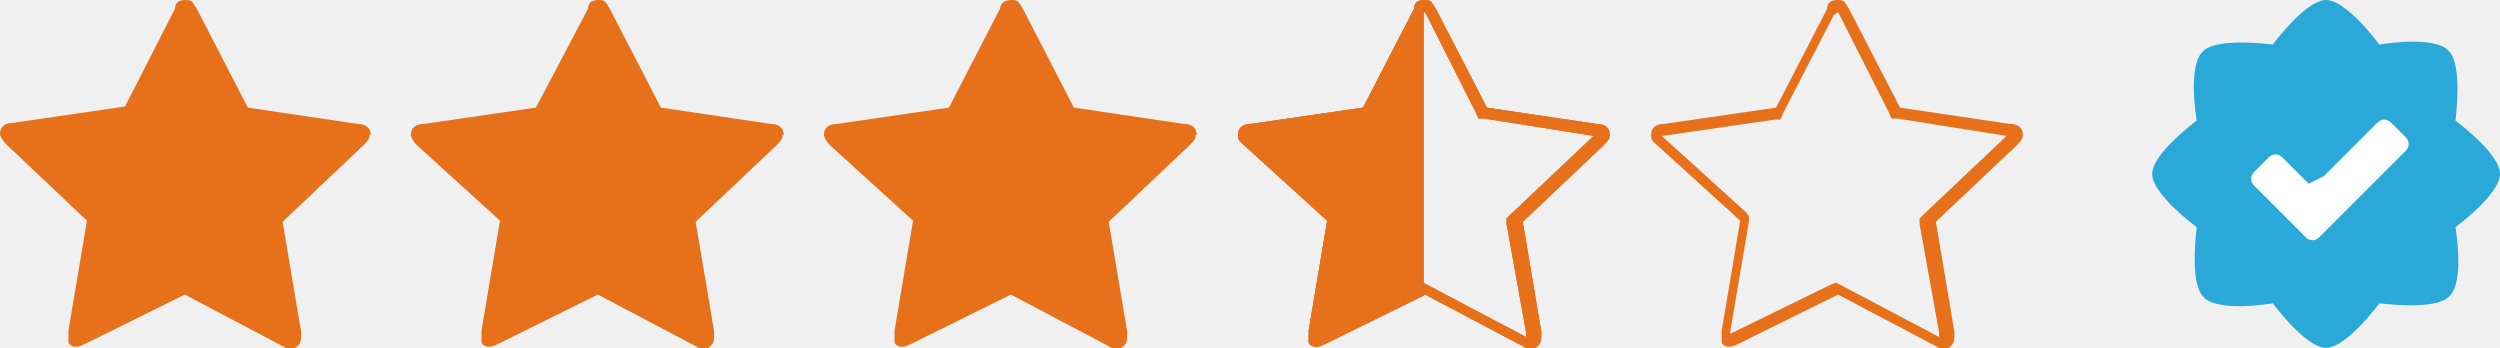
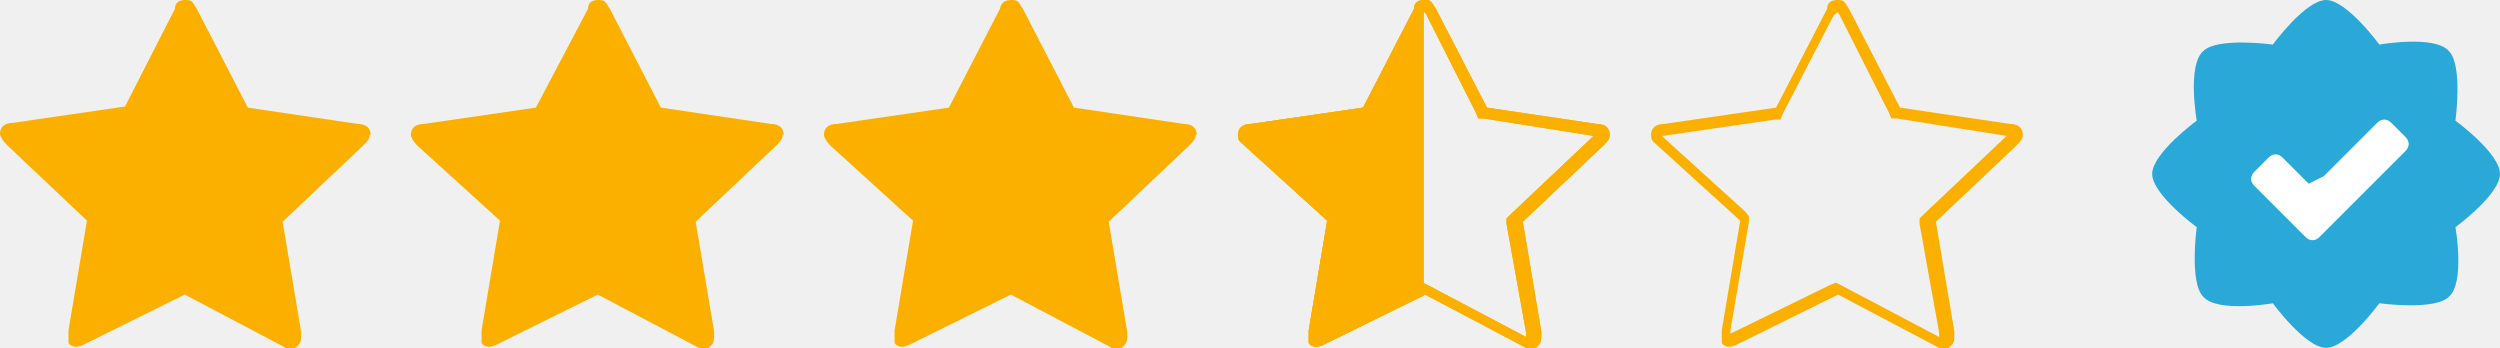
<svg xmlns="http://www.w3.org/2000/svg" id="Ebene_1" version="1.1" viewBox="0 0 230 32">
  <defs>
    <style>
      .st0 {
        fill: #fff;
      }

      .st0, .st1 {
        fill-rule: evenodd;
      }

      .st2, .st3 {
-         fill: #e7711b;
+         fill: rgb(251, 176, 0);
      }

      .st3, .st4 {
        display: none;
      }

      .st1 {
        fill: #2aa8d7;
      }
    </style>
  </defs>
  <g>
    <path class="st2" d="M34,12.4c0,.4-.2.6-.6,1l-7.4,7,1.7,10.1v.4c0,.2,0,.6-.2.8s-.4.4-.6.4-.6,0-.8-.2l-9.1-4.8-9.3,4.6c-.4.2-.6.2-.8.2s-.6-.2-.6-.4v-1.1l1.7-10.1L.6,13.3c-.4-.4-.6-.8-.6-1,0-.6.4-1,1.2-1l10.3-1.5L16.1.8C16.1.2,16.5,0,17.1,0s.6.2,1,.8l4.7,9.1,10.1,1.5c.8,0,1.2.4,1.2,1Z" />
    <g class="st4">
      <path class="st2" d="M16.1.8l-4.7,9.1-10.3,1.5c-.8,0-1.2.4-1.2,1s.2.6.6,1l7.6,6.9-1.7,10.1v1.1c0,.2.4.4.6.4s.4,0,.8-.2l9.2-4.5V0c-.5,0-.9.2-.9.8Z" />
      <path class="st2" d="M17.1,1.1c0,0,0,.1.1.2l4.6,9.1.2.5h.5c0,0,10.1,1.6,10.1,1.6h0s0,0,0,0c0,0,0,0,0,0,0,0-.1.1-.2.2l-7.4,7-.4.4v.5c0,0,1.8,10,1.8,10v.3s0,0,0,.1h0s-9.1-4.8-9.1-4.8l-.4-.2-.5.2-9.2,4.5h0v-.3l1.7-10v-.5c0,0-.3-.4-.3-.4L1.3,12.6c0,0-.1-.1-.2-.2,0,0,0,0,0,0h.1s10.3-1.5,10.3-1.5h.5c0,0,.2-.5.2-.5L17,1.2h0M17.1,0C16.5,0,16.1.2,16.1.8l-4.7,9.1-10.3,1.5C.4,11.4,0,11.8,0,12.4s.2.6.6,1l7.6,6.9-1.7,10.1v1.1c0,.2.4.4.6.4s.4,0,.8-.2l9.3-4.6,9.1,4.8c.2.2.6.2.8.2s.4-.2.6-.4c.2-.2.2-.6.2-.8v-.4l-1.7-10.1,7.4-7c.4-.4.6-.6.6-1,0-.6-.4-1-1.2-1l-10.1-1.5L18.1.8C17.7.2,17.7,0,17.1,0h0Z" />
    </g>
    <g class="st4">
      <path class="st2" d="M17.1,1.1c0,0,0,.1.1.2l4.6,9.1.2.5h.5c0,0,10.1,1.6,10.1,1.6h0s0,0,0,0c0,0,0,0,0,0,0,0-.1.1-.2.2l-7.4,7-.4.4v.5c0,0,1.8,10,1.8,10v.3s0,0,0,.1h0s-9.1-4.8-9.1-4.8l-.4-.2-.5.2-9.2,4.5h0v-.3l1.7-10v-.5c0,0-.3-.4-.3-.4L1.3,12.6c0,0-.1-.1-.2-.2,0,0,0,0,0,0h.1s10.3-1.5,10.3-1.5h.5c0,0,.2-.5.2-.5L17,1.2h0M17.1,0C16.5,0,16.1.2,16.1.8l-4.7,9.1-10.3,1.5C.4,11.4,0,11.8,0,12.4s.2.6.6,1l7.6,6.9-1.7,10.1v1.1c0,.2.4.4.6.4s.4,0,.8-.2l9.3-4.6,9.1,4.8c.2.2.6.2.8.2s.4-.2.6-.4c.2-.2.2-.6.2-.8v-.4l-1.7-10.1,7.4-7c.4-.4.6-.6.6-1,0-.6-.4-1-1.2-1l-10.1-1.5L18.1.8C17.7.2,17.7,0,17.1,0h0Z" />
    </g>
  </g>
  <g>
    <path class="st2" d="M72,12.4c0,.4-.2.6-.6,1l-7.4,7,1.7,10.1v.4c0,.2,0,.6-.2.8s-.4.4-.6.4-.6,0-.8-.2l-9.1-4.8-9.3,4.6c-.4.2-.6.2-.8.2s-.6-.2-.6-.4v-1.1l1.7-10.1-7.6-6.9c-.4-.4-.6-.8-.6-1,0-.6.4-1,1.2-1l10.3-1.5L54.1.8C54.1.2,54.5,0,55.1,0s.6.2,1,.8l4.7,9.1,10.1,1.5c.8,0,1.2.4,1.2,1Z" />
    <g class="st4">
      <path class="st2" d="M54.1.8l-4.7,9.1-10.3,1.5c-.8,0-1.2.4-1.2,1s.2.6.6,1l7.6,6.9-1.7,10.1v1.1c0,.2.4.4.6.4s.4,0,.8-.2l9.2-4.5V0c-.5,0-.9.2-.9.8Z" />
      <path class="st2" d="M55.1,1.1c0,0,0,.1.1.2l4.6,9.1.2.5h.5c0,0,10.1,1.6,10.1,1.6h0s0,0,0,0c0,0,0,0,0,0,0,0-.1.1-.2.2l-7.4,7-.4.4v.5c0,0,1.8,10,1.8,10v.3s0,0,0,.1h0s-9.1-4.8-9.1-4.8l-.4-.2-.5.2-9.2,4.5h0v-.3l1.7-10v-.5c0,0-.3-.4-.3-.4l-7.5-6.8c0,0-.1-.1-.2-.2,0,0,0,0,0,0h.1s10.3-1.5,10.3-1.5h.5c0,0,.2-.5.2-.5l4.7-9.1h0M55.1,0c-.6,0-1,.2-1,.8l-4.7,9.1-10.3,1.5c-.8,0-1.2.4-1.2,1s.2.6.6,1l7.6,6.9-1.7,10.1v1.1c0,.2.4.4.6.4s.4,0,.8-.2l9.3-4.6,9.1,4.8c.2.2.6.2.8.2s.4-.2.6-.4c.2-.2.2-.6.2-.8v-.4l-1.7-10.1,7.4-7c.4-.4.6-.6.6-1,0-.6-.4-1-1.2-1l-10.1-1.5L56.1.8C55.7.2,55.7,0,55.1,0h0Z" />
    </g>
    <g class="st4">
      <path class="st2" d="M55.1,1.1c0,0,0,.1.1.2l4.6,9.1.2.5h.5c0,0,10.1,1.6,10.1,1.6h0s0,0,0,0c0,0,0,0,0,0,0,0-.1.1-.2.2l-7.4,7-.4.4v.5c0,0,1.8,10,1.8,10v.3s0,0,0,.1h0s-9.1-4.8-9.1-4.8l-.4-.2-.5.2-9.2,4.5h0v-.3l1.7-10v-.5c0,0-.3-.4-.3-.4l-7.5-6.8c0,0-.1-.1-.2-.2,0,0,0,0,0,0h.1s10.3-1.5,10.3-1.5h.5c0,0,.2-.5.2-.5l4.7-9.1h0M55.1,0c-.6,0-1,.2-1,.8l-4.7,9.1-10.3,1.5c-.8,0-1.2.4-1.2,1s.2.6.6,1l7.6,6.9-1.7,10.1v1.1c0,.2.4.4.6.4s.4,0,.8-.2l9.3-4.6,9.1,4.8c.2.2.6.2.8.2s.4-.2.6-.4c.2-.2.2-.6.2-.8v-.4l-1.7-10.1,7.4-7c.4-.4.6-.6.6-1,0-.6-.4-1-1.2-1l-10.1-1.5L56.1.8C55.7.2,55.7,0,55.1,0h0Z" />
    </g>
  </g>
  <g>
    <path class="st2" d="M110,12.4c0,.4-.2.6-.6,1l-7.4,7,1.7,10.1v.4c0,.2,0,.6-.2.8s-.4.4-.6.4-.6,0-.8-.2l-9.1-4.8-9.3,4.6c-.4.2-.6.2-.8.2s-.6-.2-.6-.4v-1.1l1.7-10.1-7.6-6.9c-.4-.4-.6-.8-.6-1,0-.6.4-1,1.2-1l10.3-1.5,4.7-9.1C92.1.2,92.5,0,93.1,0s.6.2,1,.8l4.7,9.1,10.1,1.5c.8,0,1.2.4,1.2,1Z" />
    <g class="st4">
      <path class="st2" d="M92.1.8l-4.7,9.1-10.3,1.5c-.8,0-1.2.4-1.2,1s.2.6.6,1l7.6,6.9-1.7,10.1v1.1c0,.2.4.4.6.4s.4,0,.8-.2l9.2-4.5V0c-.5,0-.9.2-.9.8Z" />
      <path class="st2" d="M93.1,1.1c0,0,0,.1.1.2l4.6,9.1.2.5h.5c0,0,10.1,1.6,10.1,1.6h0s0,0,0,0c0,0,0,0,0,0,0,0-.1.1-.2.2l-7.4,7-.4.4v.5c0,0,1.8,10,1.8,10v.3s0,0,0,.1h0s-9.1-4.8-9.1-4.8l-.4-.2-.5.2-9.2,4.5h0v-.3l1.7-10v-.5c0,0-.3-.4-.3-.4l-7.5-6.8c0,0-.1-.1-.2-.2,0,0,0,0,0,0h.1s10.3-1.5,10.3-1.5h.5c0,0,.2-.5.2-.5l4.7-9.1h0M93.1,0c-.6,0-1,.2-1,.8l-4.7,9.1-10.3,1.5c-.8,0-1.2.4-1.2,1s.2.6.6,1l7.6,6.9-1.7,10.1v1.1c0,.2.4.4.6.4s.4,0,.8-.2l9.3-4.6,9.1,4.8c.2.2.6.2.8.2s.4-.2.6-.4c.2-.2.2-.6.2-.8v-.4l-1.7-10.1,7.4-7c.4-.4.6-.6.6-1,0-.6-.4-1-1.2-1l-10.1-1.5-4.7-9.1C93.7.2,93.7,0,93.1,0h0Z" />
    </g>
    <g class="st4">
      <path class="st2" d="M93.1,1.1c0,0,0,.1.1.2l4.6,9.1.2.5h.5c0,0,10.1,1.6,10.1,1.6h0s0,0,0,0c0,0,0,0,0,0,0,0-.1.1-.2.2l-7.4,7-.4.4v.5c0,0,1.8,10,1.8,10v.3s0,0,0,.1h0s-9.1-4.8-9.1-4.8l-.4-.2-.5.2-9.2,4.5h0v-.3l1.7-10v-.5c0,0-.3-.4-.3-.4l-7.5-6.8c0,0-.1-.1-.2-.2,0,0,0,0,0,0h.1s10.3-1.5,10.3-1.5h.5c0,0,.2-.5.2-.5l4.7-9.1h0M93.1,0c-.6,0-1,.2-1,.8l-4.7,9.1-10.3,1.5c-.8,0-1.2.4-1.2,1s.2.6.6,1l7.6,6.9-1.7,10.1v1.1c0,.2.4.4.6.4s.4,0,.8-.2l9.3-4.6,9.1,4.8c.2.2.6.2.8.2s.4-.2.6-.4c.2-.2.2-.6.2-.8v-.4l-1.7-10.1,7.4-7c.4-.4.6-.6.6-1,0-.6-.4-1-1.2-1l-10.1-1.5-4.7-9.1C93.7.2,93.7,0,93.1,0h0Z" />
    </g>
  </g>
  <g>
    <path class="st3" d="M148,12.4c0,.4-.2.6-.6,1l-7.4,7,1.7,10.1v.4c0,.2,0,.6-.2.8s-.4.4-.6.4-.6,0-.8-.2l-9.1-4.8-9.3,4.6c-.4.2-.6.2-.8.2s-.6-.2-.6-.4v-1.1l1.7-10.1-7.6-6.9c-.4-.4-.6-.8-.6-1,0-.6.4-1,1.2-1l10.3-1.5,4.7-9.1C130.1.2,130.5,0,131.1,0s.6.2,1,.8l4.7,9.1,10.1,1.5c.8,0,1.2.4,1.2,1Z" />
    <g>
      <path class="st2" d="M130.1.8l-4.7,9.1-10.3,1.5c-.8,0-1.2.4-1.2,1s.2.6.6,1l7.6,6.9-1.7,10.1v1.1c0,.2.4.4.6.4s.4,0,.8-.2l9.2-4.5V0c-.5,0-.9.2-.9.8Z" />
      <path class="st2" d="M131.1,1.1c0,0,0,.1.1.2l4.6,9.1.2.5h.5c0,0,10.1,1.6,10.1,1.6h0s0,0,0,0c0,0,0,0,0,0,0,0-.1.1-.2.2l-7.4,7-.4.4v.5c0,0,1.8,10,1.8,10v.3s0,0,0,.1h0s-9.1-4.8-9.1-4.8l-.4-.2-.5.2-9.2,4.5h0v-.3l1.7-10v-.5c0,0-.3-.4-.3-.4l-7.5-6.8c0,0-.1-.1-.2-.2,0,0,0,0,0,0h.1s10.3-1.5,10.3-1.5h.5c0,0,.2-.5.2-.5l4.7-9.1h0M131.1,0c-.6,0-1,.2-1,.8l-4.7,9.1-10.3,1.5c-.8,0-1.2.4-1.2,1s.2.6.6,1l7.6,6.9-1.7,10.1v1.1c0,.2.4.4.6.4s.4,0,.8-.2l9.3-4.6,9.1,4.8c.2.2.6.2.8.2s.4-.2.6-.4c.2-.2.2-.6.2-.8v-.4l-1.7-10.1,7.4-7c.4-.4.6-.6.6-1,0-.6-.4-1-1.2-1l-10.1-1.5-4.7-9.1C131.7.2,131.7,0,131.1,0h0Z" />
    </g>
    <path class="st2" d="M131.1,1.1c0,0,0,.1.1.2l4.6,9.1.2.5h.5c0,0,10.1,1.6,10.1,1.6h0s0,0,0,0c0,0,0,0,0,0,0,0-.1.1-.2.2l-7.4,7-.4.4v.5c0,0,1.8,10,1.8,10v.3s0,0,0,.1h0s-9.1-4.8-9.1-4.8l-.4-.2-.5.2-9.2,4.5h0v-.3l1.7-10v-.5c0,0-.3-.4-.3-.4l-7.5-6.8c0,0-.1-.1-.2-.2,0,0,0,0,0,0h.1s10.3-1.5,10.3-1.5h.5c0,0,.2-.5.2-.5l4.7-9.1h0M131.1,0c-.6,0-1,.2-1,.8l-4.7,9.1-10.3,1.5c-.8,0-1.2.4-1.2,1s.2.6.6,1l7.6,6.9-1.7,10.1v1.1c0,.2.4.4.6.4s.4,0,.8-.2l9.3-4.6,9.1,4.8c.2.2.6.2.8.2s.4-.2.6-.4c.2-.2.2-.6.2-.8v-.4l-1.7-10.1,7.4-7c.4-.4.6-.6.6-1,0-.6-.4-1-1.2-1l-10.1-1.5-4.7-9.1C131.7.2,131.7,0,131.1,0h0Z" />
  </g>
  <g>
    <path class="st3" d="M186,12.4c0,.4-.2.6-.6,1l-7.4,7,1.7,10.1v.4c0,.2,0,.6-.2.8s-.4.4-.6.4-.6,0-.8-.2l-9.1-4.8-9.3,4.6c-.4.2-.6.2-.8.2s-.6-.2-.6-.4v-1.1l1.7-10.1-7.6-6.9c-.4-.4-.6-.8-.6-1,0-.6.4-1,1.2-1l10.3-1.5,4.7-9.1C168.1.2,168.5,0,169.1,0s.6.2,1,.8l4.7,9.1,10.1,1.5c.8,0,1.2.4,1.2,1Z" />
    <g class="st4">
      <path class="st2" d="M168.1.8l-4.7,9.1-10.3,1.5c-.8,0-1.2.4-1.2,1s.2.6.6,1l7.6,6.9-1.7,10.1v1.1c0,.2.4.4.6.4s.4,0,.8-.2l9.2-4.5V0c-.5,0-.9.2-.9.8Z" />
      <path class="st2" d="M169.1,1.1c0,0,0,.1.1.2l4.6,9.1.2.5h.5c0,0,10.1,1.6,10.1,1.6h0s0,0,0,0c0,0,0,0,0,0,0,0-.1.1-.2.2l-7.4,7-.4.4v.5c0,0,1.8,10,1.8,10v.3s0,0,0,.1h0s-9.1-4.8-9.1-4.8l-.4-.2-.5.2-9.2,4.5h0v-.3l1.7-10v-.5c0,0-.3-.4-.3-.4l-7.5-6.8c0,0-.1-.1-.2-.2,0,0,0,0,0,0h.1s10.3-1.5,10.3-1.5h.5c0,0,.2-.5.2-.5l4.7-9.1h0M169.1,0c-.6,0-1,.2-1,.8l-4.7,9.1-10.3,1.5c-.8,0-1.2.4-1.2,1s.2.6.6,1l7.6,6.9-1.7,10.1v1.1c0,.2.4.4.6.4s.4,0,.8-.2l9.3-4.6,9.1,4.8c.2.2.6.2.8.2s.4-.2.6-.4c.2-.2.2-.6.2-.8v-.4l-1.7-10.1,7.4-7c.4-.4.6-.6.6-1,0-.6-.4-1-1.2-1l-10.1-1.5-4.7-9.1C169.7.2,169.7,0,169.1,0h0Z" />
    </g>
    <path class="st2" d="M169.1,1.1c0,0,0,.1.1.2l4.6,9.1.2.5h.5c0,0,10.1,1.6,10.1,1.6h0s0,0,0,0c0,0,0,0,0,0,0,0-.1.1-.2.2l-7.4,7-.4.4v.5c0,0,1.8,10,1.8,10v.3s0,0,0,.1h0s-9.1-4.8-9.1-4.8l-.4-.2-.5.2-9.2,4.5h0v-.3l1.7-10v-.5c0,0-.3-.4-.3-.4l-7.5-6.8c0,0-.1-.1-.2-.2,0,0,0,0,0,0h.1s10.3-1.5,10.3-1.5h.5c0,0,.2-.5.2-.5l4.7-9.1h0M169.1,0c-.6,0-1,.2-1,.8l-4.7,9.1-10.3,1.5c-.8,0-1.2.4-1.2,1s.2.6.6,1l7.6,6.9-1.7,10.1v1.1c0,.2.4.4.6.4s.4,0,.8-.2l9.3-4.6,9.1,4.8c.2.2.6.2.8.2s.4-.2.6-.4c.2-.2.2-.6.2-.8v-.4l-1.7-10.1,7.4-7c.4-.4.6-.6.6-1,0-.6-.4-1-1.2-1l-10.1-1.5-4.7-9.1C169.7.2,169.7,0,169.1,0h0Z" />
  </g>
  <g>
    <path class="st1" d="M214,0c1.9,0,4.9,4.1,4.9,4.1,0,0,5.1-.9,6.4.6,1.3,1.3.6,6.4.6,6.4,0,0,4.1,3,4.1,4.9s-4.1,4.9-4.1,4.9c0,0,.9,5.1-.6,6.4-1.3,1.3-6.4.6-6.4.6,0,0-3,4.1-4.9,4.1s-4.9-4.1-4.9-4.1c0,0-5.1.9-6.4-.6-1.3-1.3-.6-6.4-.6-6.4,0,0-4.1-3-4.1-4.9s4.1-4.9,4.1-4.9c0,0-.9-5.1.6-6.4,1.3-1.3,6.4-.6,6.4-.6C209.1,4.1,212.1,0,214,0Z" />
    <path class="st0" d="M213.8,16.2l4.9-4.9c.4-.4.9-.4,1.3,0l1.3,1.3c.4.4.4.9,0,1.3l-6.6,6.6h0l-1.3,1.3c-.4.4-.9.4-1.3,0h0l-1.3-1.3h0l-3.4-3.4c-.4-.4-.4-.9,0-1.3h0l1.3-1.3c.4-.4.9-.4,1.3,0l2.4,2.4h0" />
  </g>
</svg>
